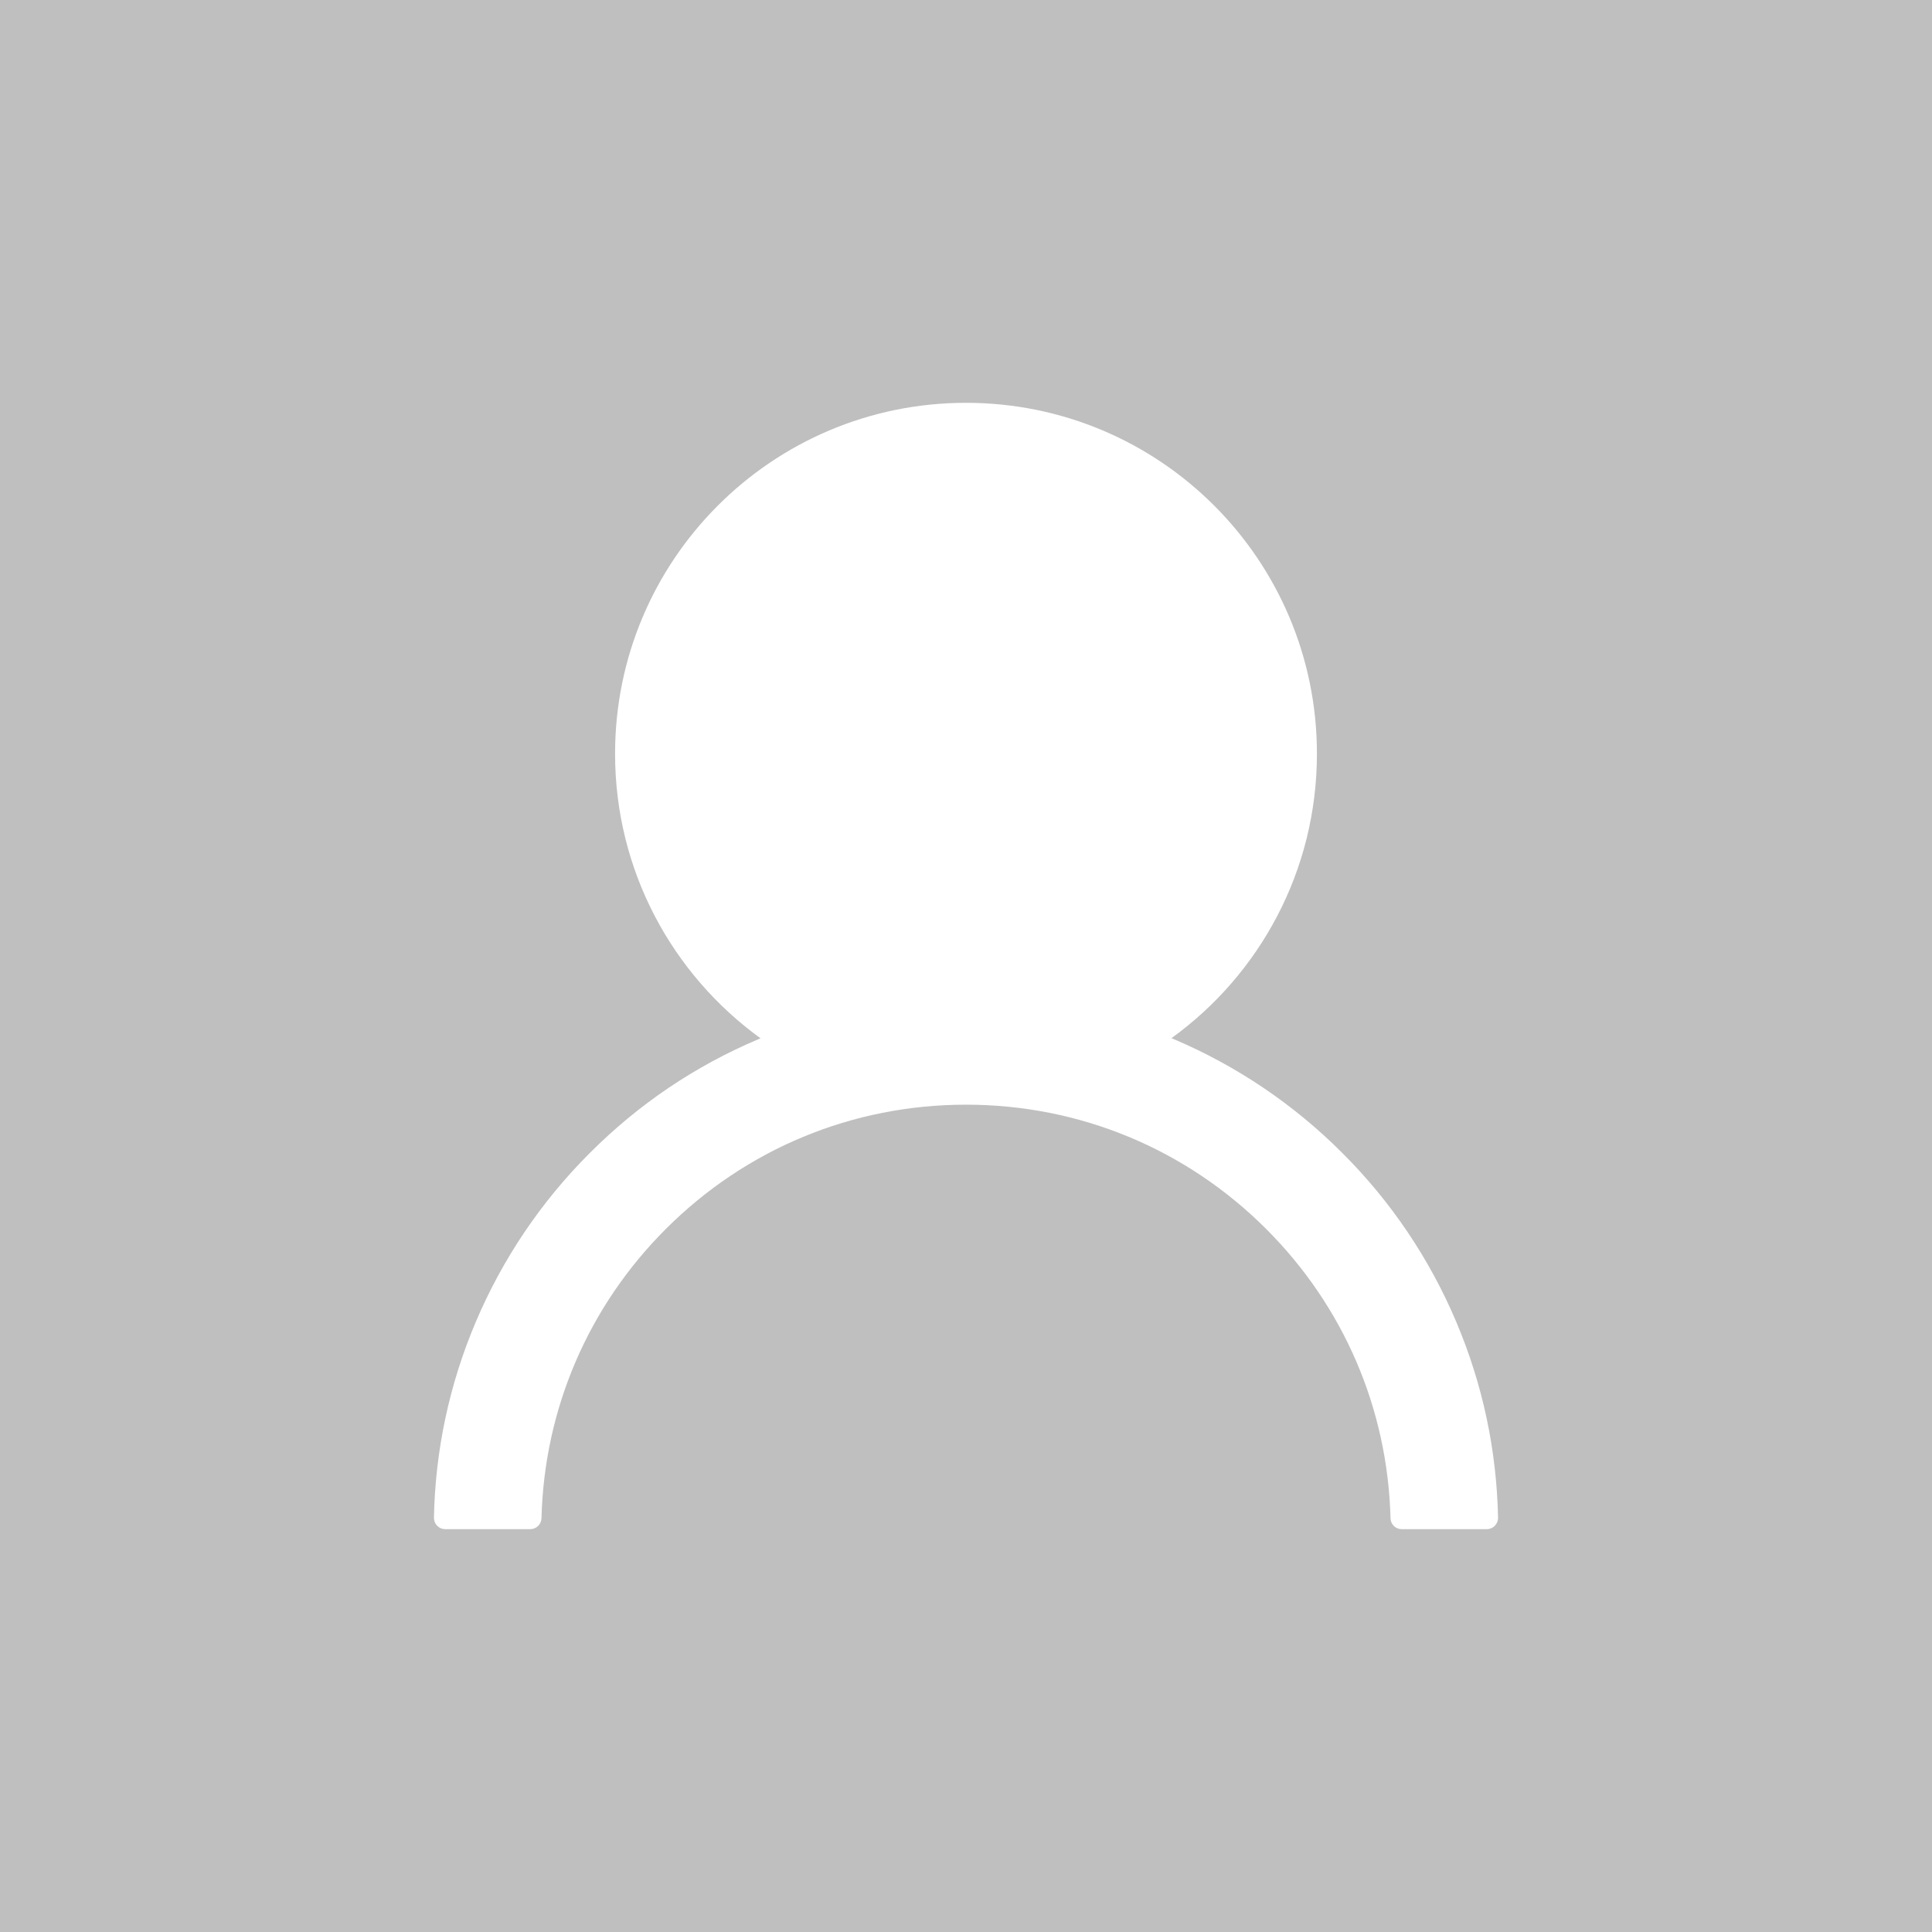
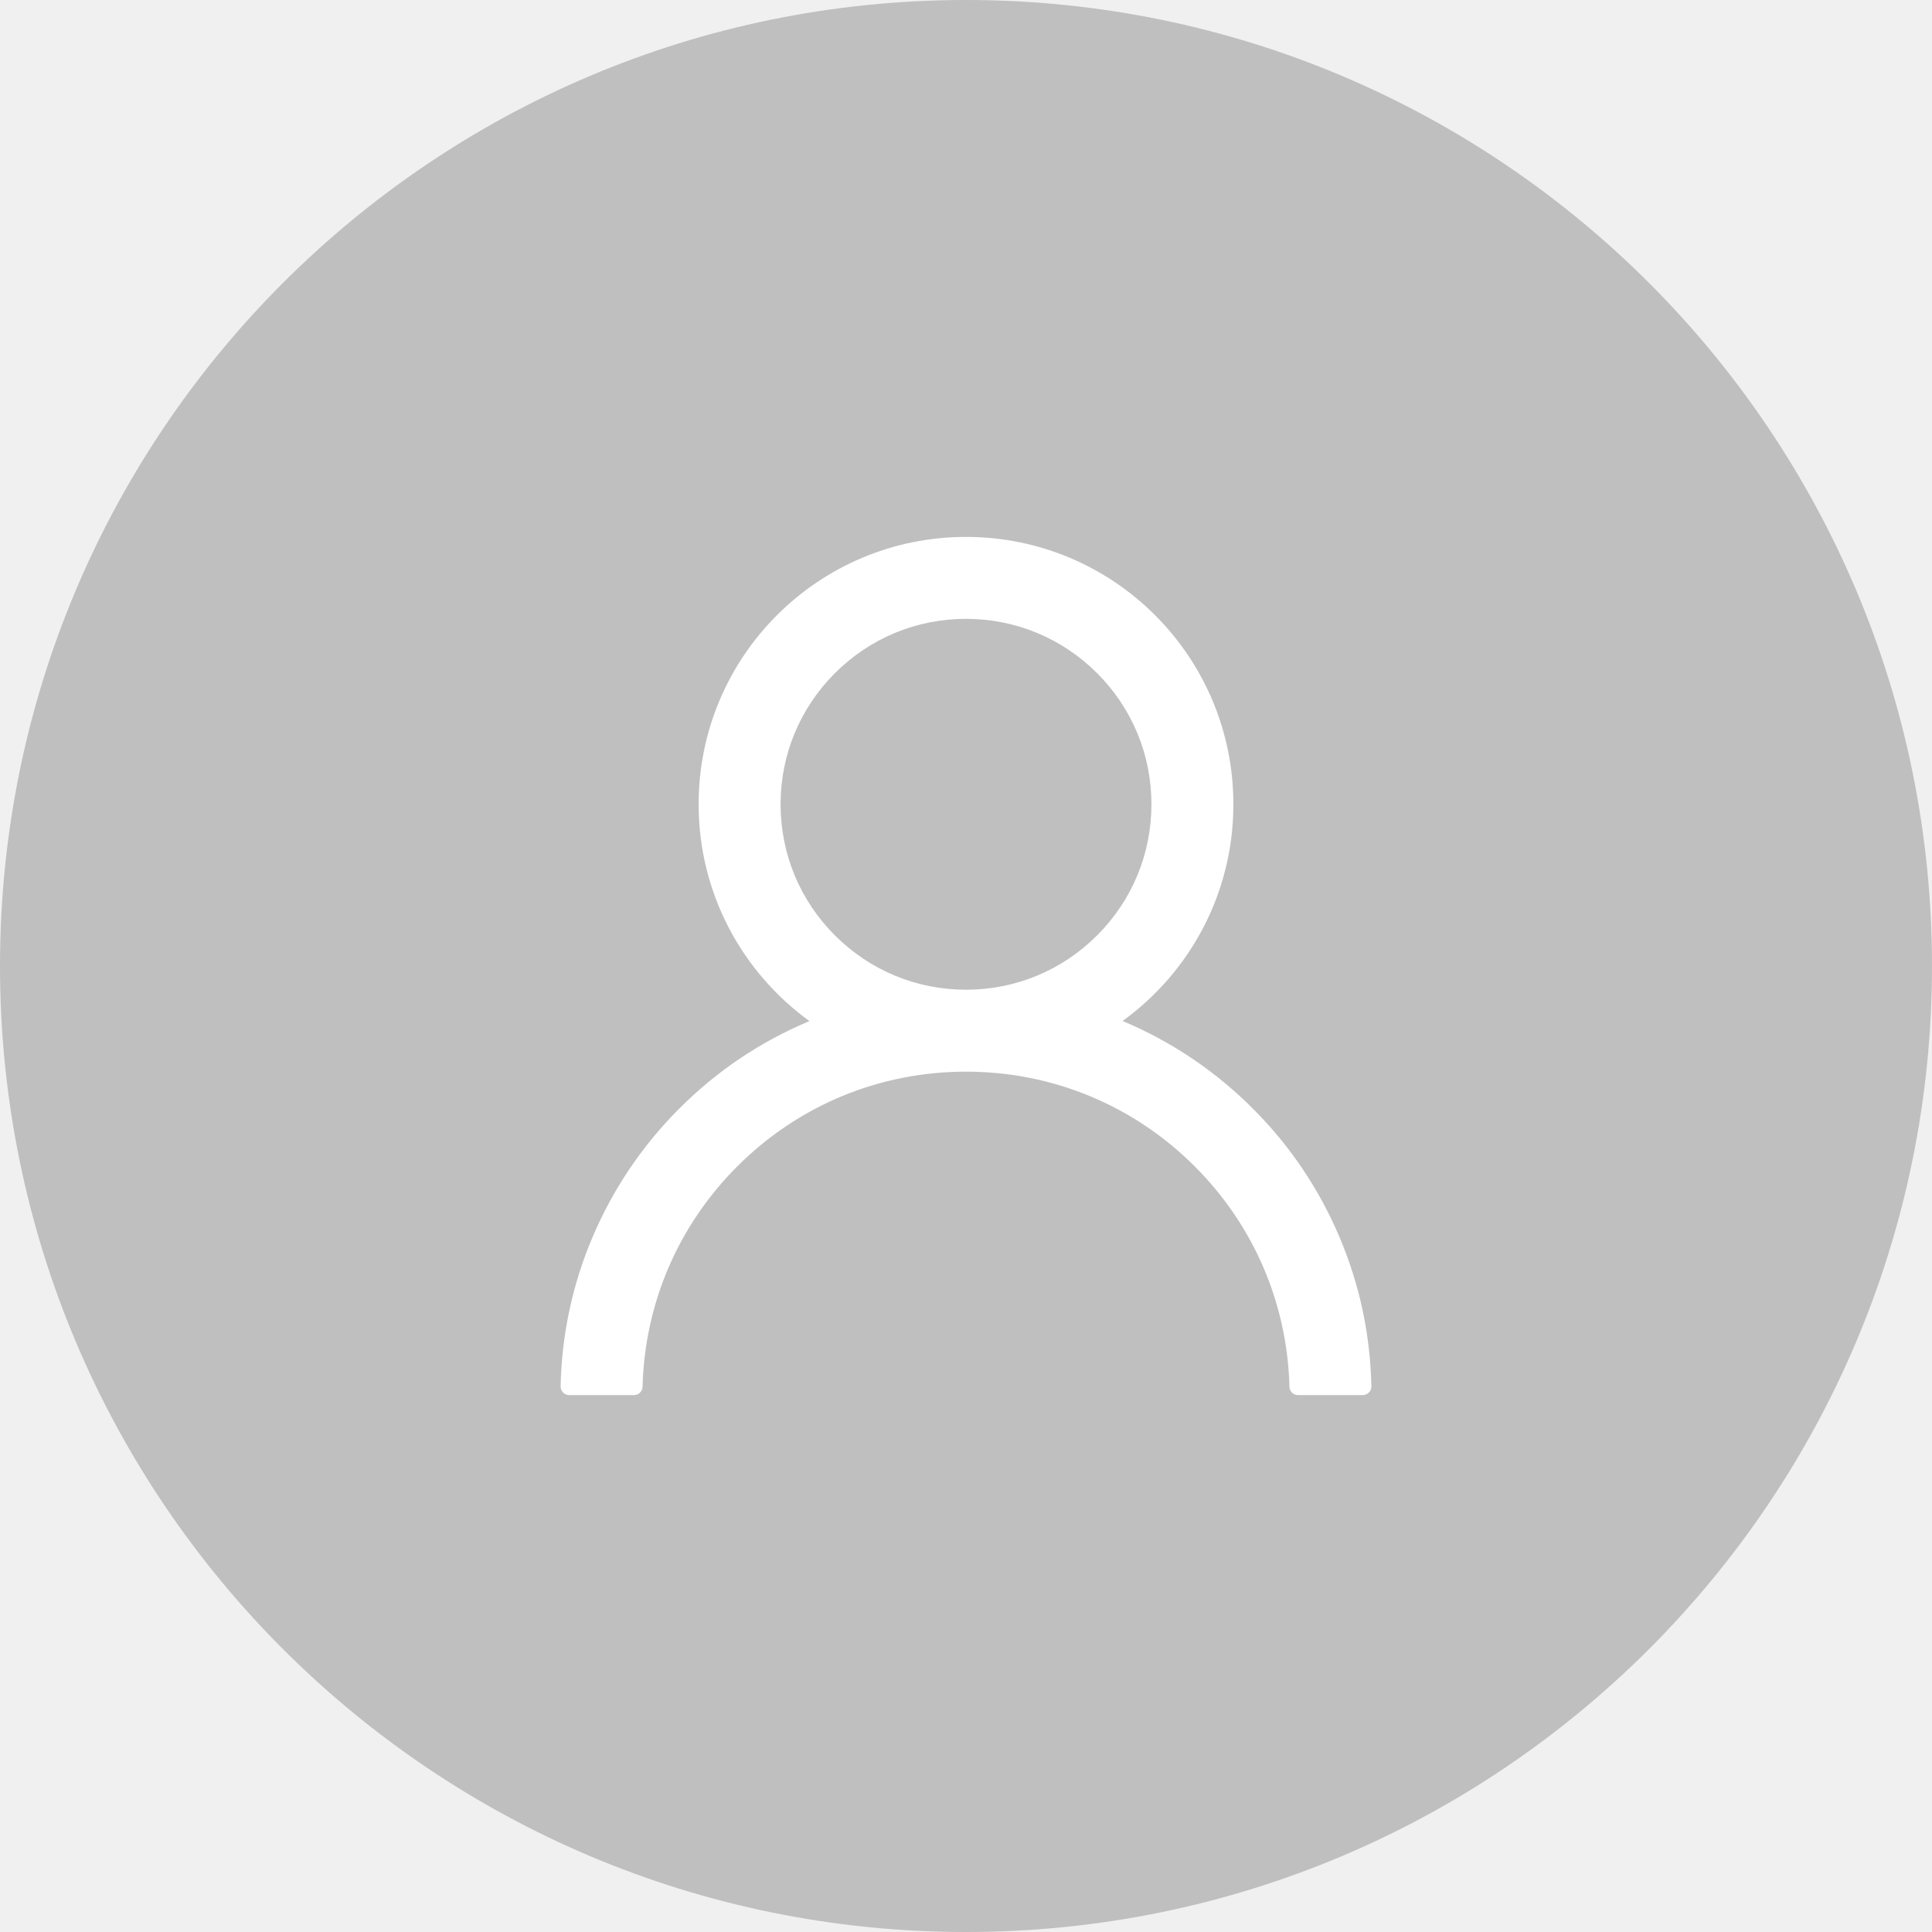
<svg xmlns="http://www.w3.org/2000/svg" width="64" height="64" viewBox="0 0 1024 1024" role="img" aria-label="Default avatar">
  <style>
    .avatar-default-bg {
      fill: #bfbfbf;
    }
    @media (prefers-color-scheme: dark) {
      .avatar-default-bg {
-         fill: #505055;
+         fill: #545457;
      }
    }
  </style>
-   <rect class="avatar-default-bg" width="1024" height="1024" />
-   <path transform="translate(128 128) scale(0.75)" fill="#fff" d="M858.5 763.6a374 374 0 0 0-80.6-119.5 375.6 375.6 0 0 0-119.5-80.6c-.4-.2-.8-.3-1.2-.5C719.5 518 760 444.7 760 362c0-137-111-248-248-248S264 225 264 362c0 82.7 40.5 156 102.8 201.1-.4.2-.8.3-1.2.5-44.8 18.9-85 46-119.5 80.6a375.6 375.6 0 0 0-80.6 119.5A371.7 371.7 0 0 0 136 901.8a8 8 0 0 0 8 8.2h60c4.4 0 7.9-3.5 8-7.8 2-77.2 33-149.5 87.8-204.3 56.7-56.7 132-87.9 212.2-87.9s155.5 31.2 212.2 87.9C779 752.7 810 825 812 902.2c.1 4.4 3.6 7.8 8 7.8h60a8 8 0 0 0 8-8.2c-1-47.8-10.9-94.3-29.5-138.2z" />
+   <circle class="avatar-default-bg" cx="512" cy="512" r="512" />
+   <path transform="translate(219.43 219.43) scale(0.57143)" fill="#ffffff" d="M858.5 763.6a374 374 0 00-80.6-119.5 375.63 375.63 0 00-119.5-80.6c-.4-.2-.8-.3-1.2-.5C719.5 518 760 444.7 760 362c0-137-111-248-248-248S264 225 264 362c0 82.7 40.5 156 102.8 201.1-.4.2-.8.3-1.2.5-44.8 18.9-85 46-119.5 80.6a375.63 375.63 0 00-80.6 119.5A371.7 371.7 0 00136 901.8a8 8 0 008 8.2h60c4.4 0 7.9-3.5 8-7.8 2-77.2 33-149.5 87.8-204.3 56.7-56.7 132-87.9 212.2-87.9s155.5 31.2 212.2 87.9C779 752.7 810 825 812 902.2c.1 4.4 3.6 7.8 8 7.8h60a8 8 0 008-8.2c-1-47.8-10.9-94.3-29.5-138.2zM512 534c-45.9 0-89.1-17.9-121.6-50.4S340 407.9 340 362c0-45.9 17.9-89.1 50.4-121.6S466.1 190 512 190s89.1 17.9 121.6 50.4S684 316.1 684 362c0 45.9-17.9 89.1-50.4 121.6S557.9 534 512 534z" />
</svg>
